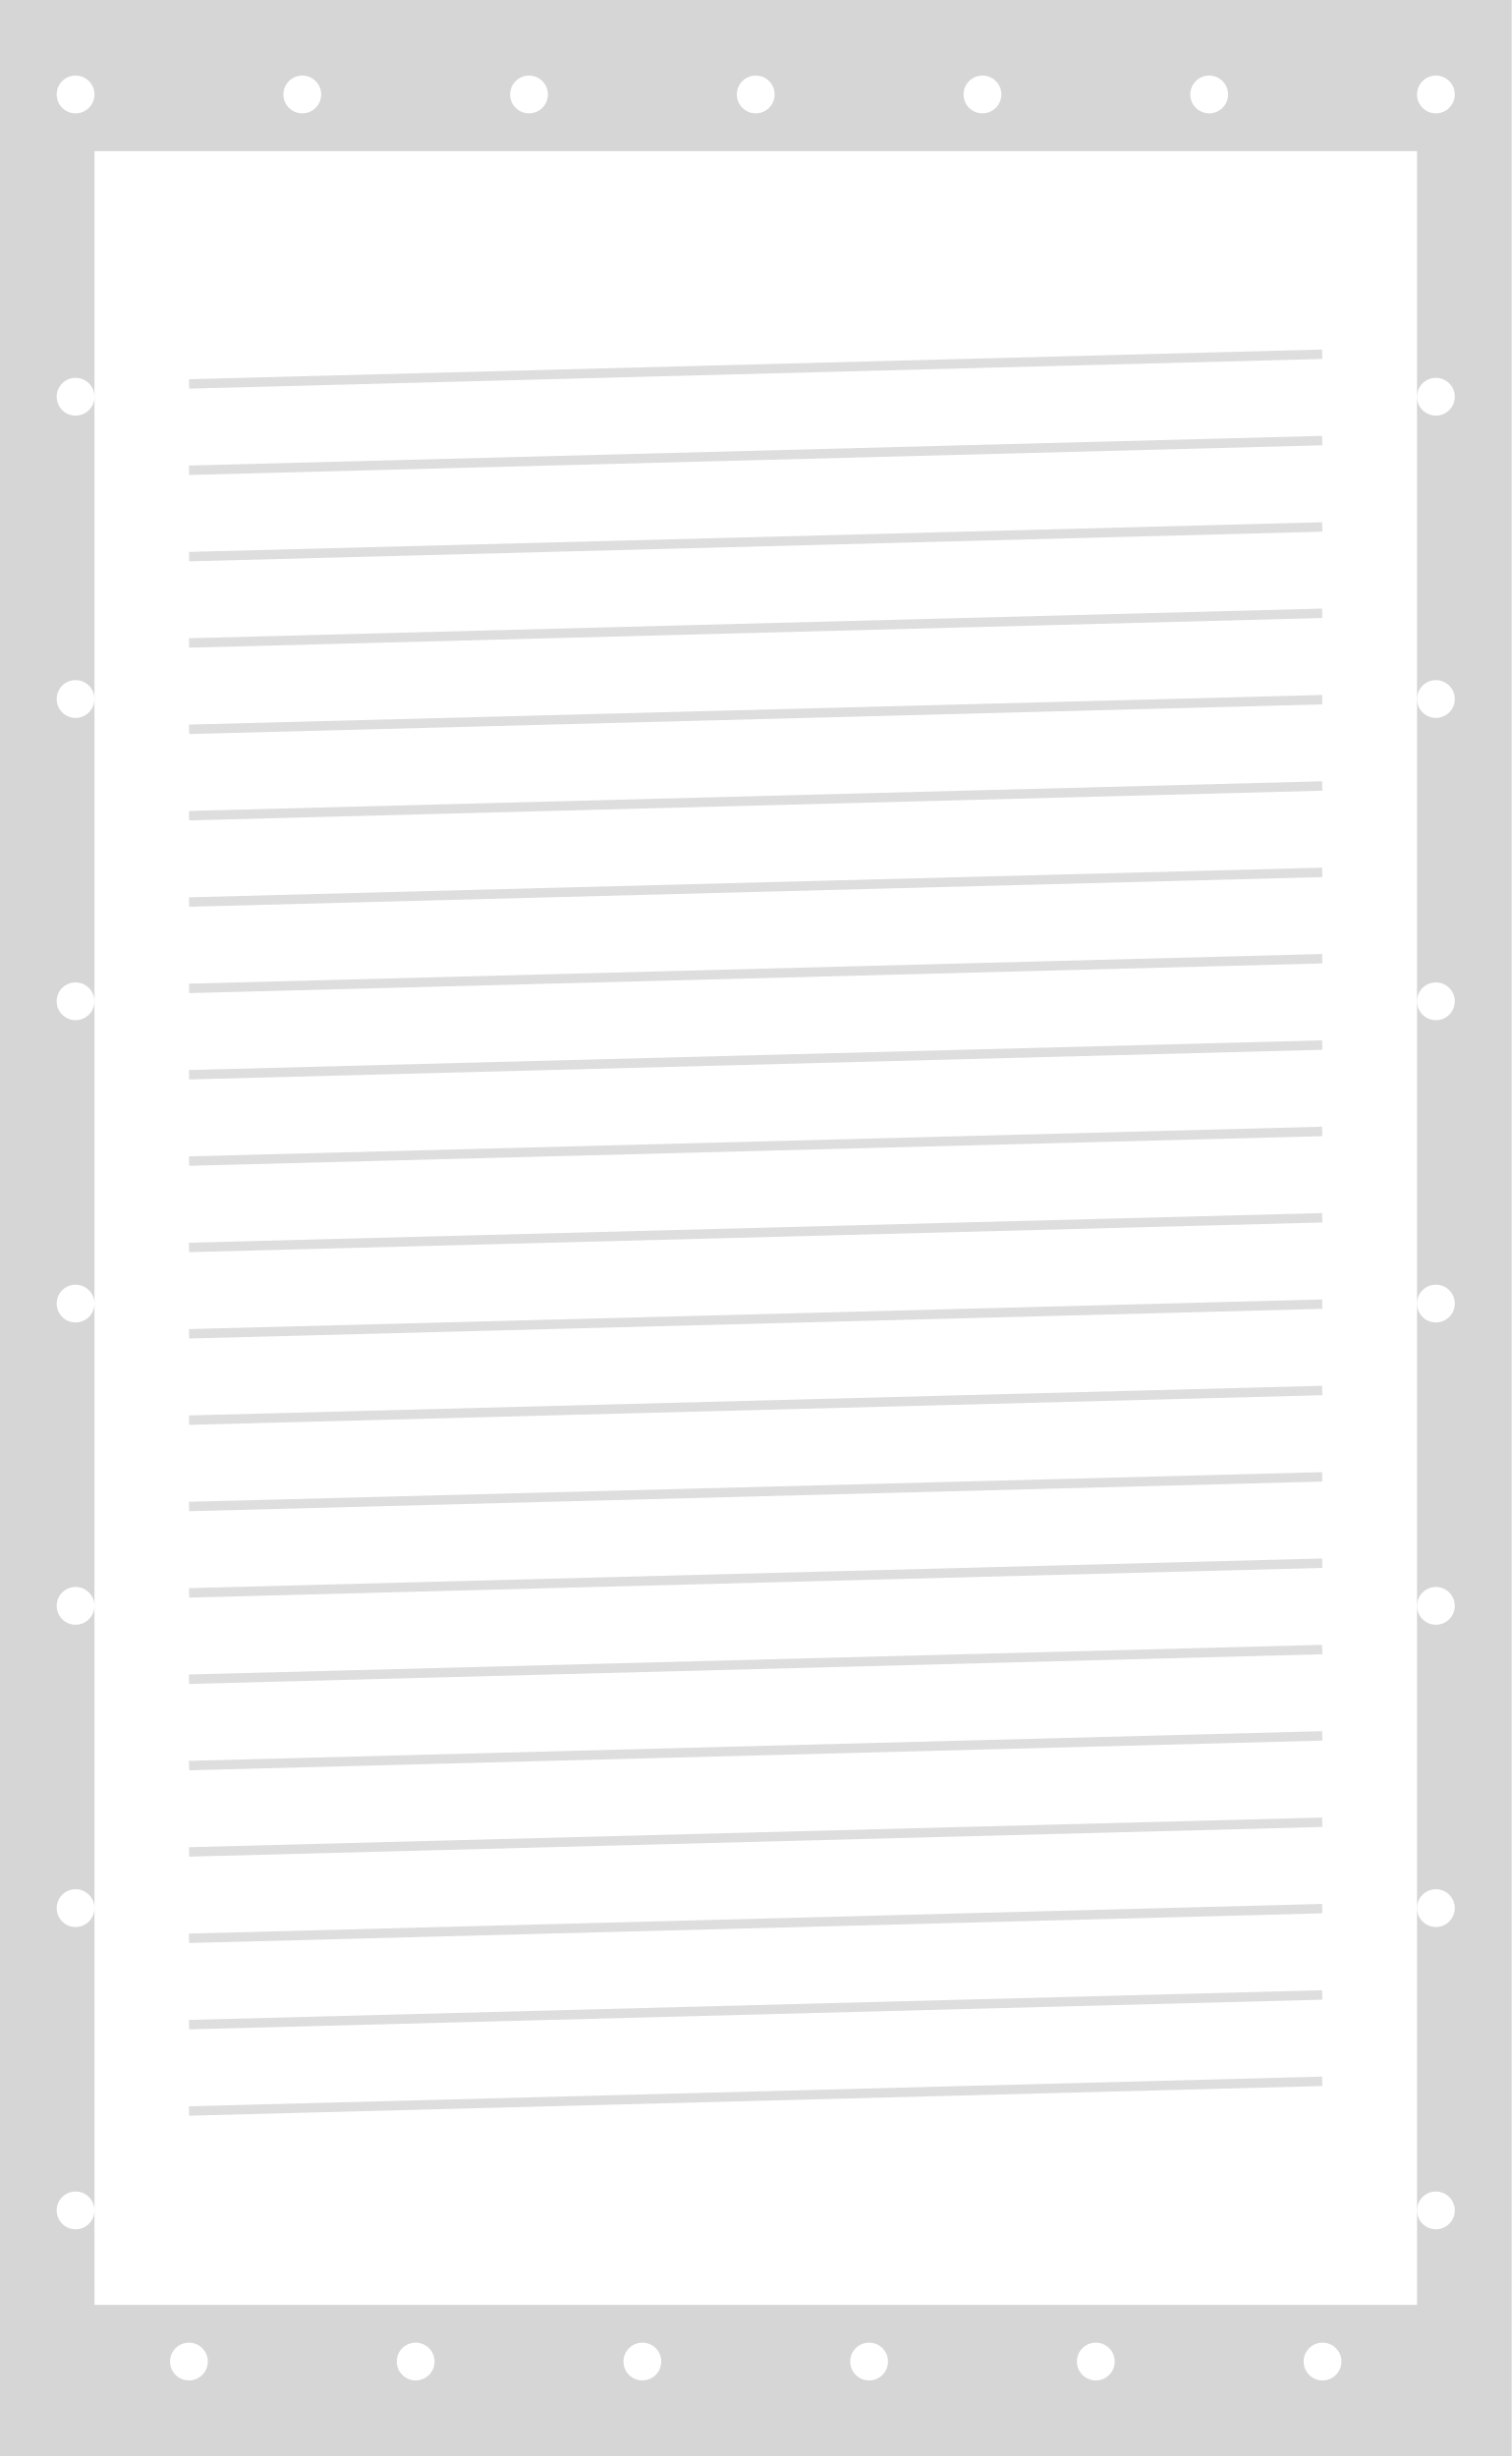
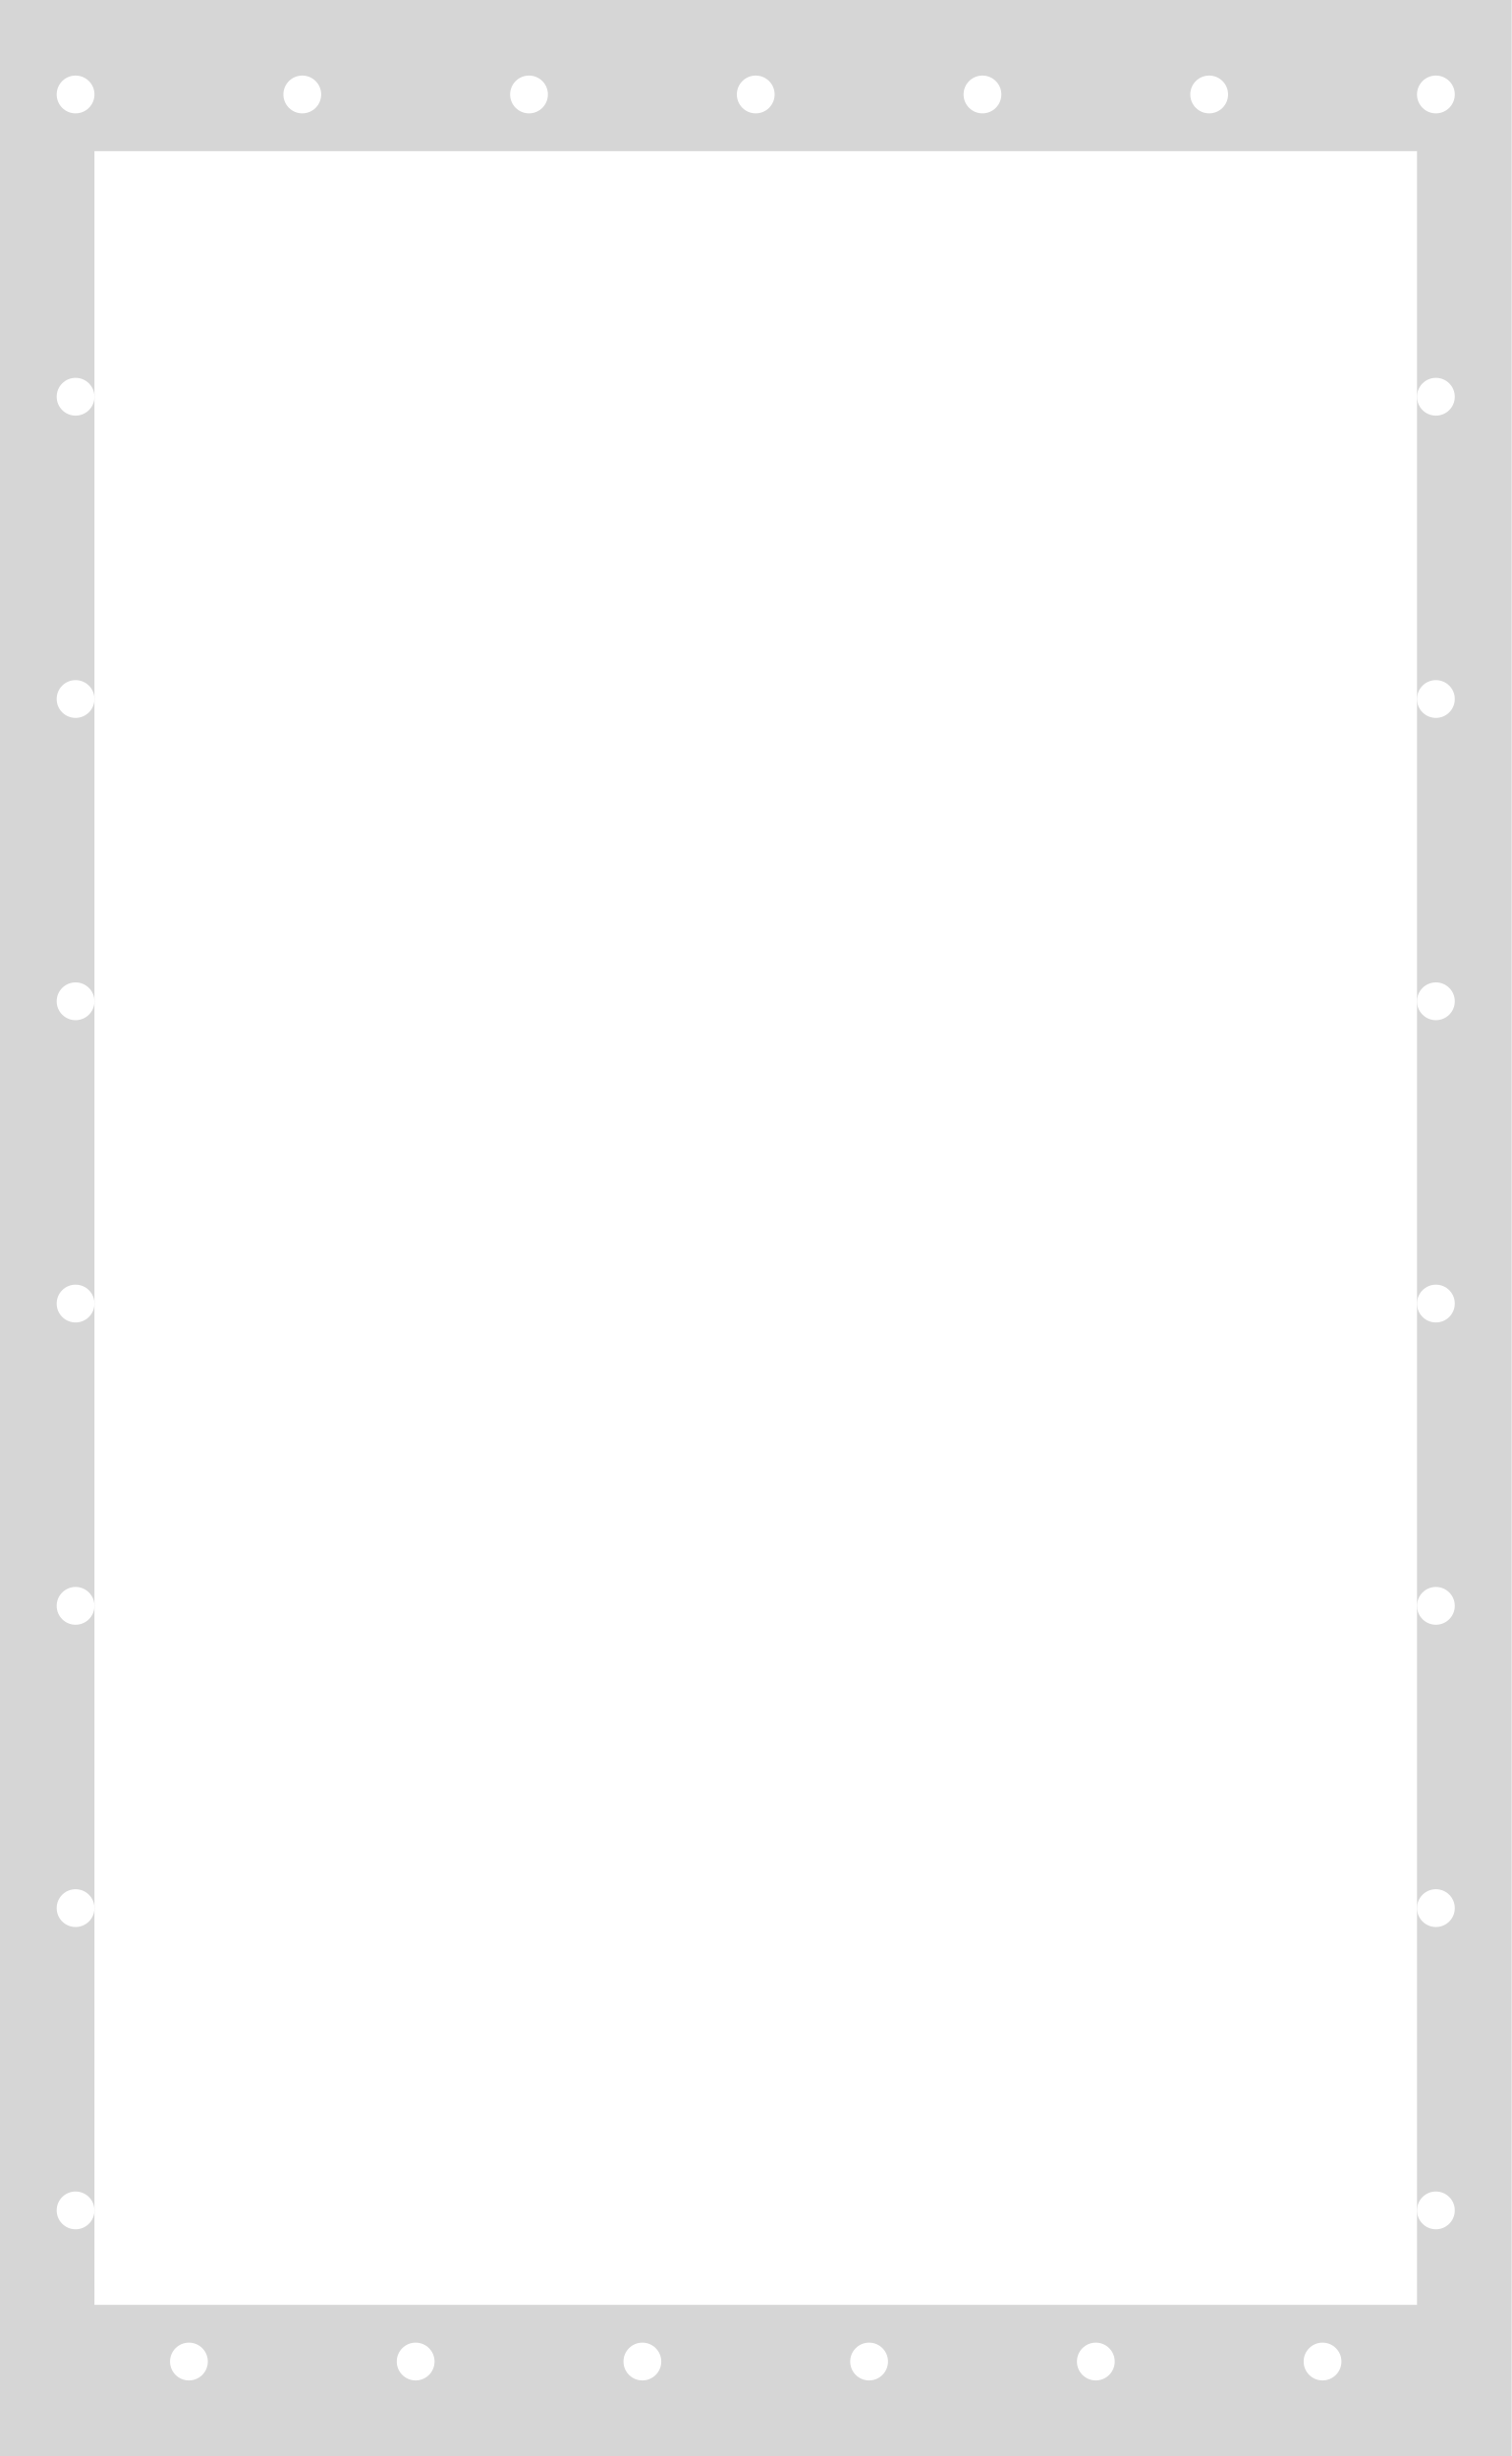
<svg xmlns="http://www.w3.org/2000/svg" width="80" height="130" viewBox="0 0 80 130" fill="none">
  <rect width="80" height="130" fill="#D6D6D6" />
  <rect x="3" y="4" width="2" height="2" rx="1" fill="white" />
  <rect x="15" y="4" width="2" height="2" rx="1" fill="white" />
  <rect x="27" y="4" width="2" height="2" rx="1" fill="white" />
  <rect x="39" y="4" width="2" height="2" rx="1" fill="white" />
  <rect x="51" y="4" width="2" height="2" rx="1" fill="white" />
  <rect x="63" y="4" width="2" height="2" rx="1" fill="white" />
  <rect x="75" y="4" width="2" height="2" rx="1" fill="white" />
  <rect x="9" y="12" width="2" height="2" rx="1" fill="white" />
  <rect x="21" y="12" width="2" height="2" rx="1" fill="white" />
  <rect x="33" y="12" width="2" height="2" rx="1" fill="white" />
  <rect x="45" y="12" width="2" height="2" rx="1" fill="white" />
  <rect x="57" y="12" width="2" height="2" rx="1" fill="white" />
  <rect x="69" y="12" width="2" height="2" rx="1" fill="white" />
  <rect x="3" y="20" width="2" height="2" rx="1" fill="white" />
  <rect x="15" y="20" width="2" height="2" rx="1" fill="white" />
  <rect x="27" y="20" width="2" height="2" rx="1" fill="white" />
  <rect x="39" y="20" width="2" height="2" rx="1" fill="white" />
  <rect x="51" y="20" width="2" height="2" rx="1" fill="white" />
  <rect x="63" y="20" width="2" height="2" rx="1" fill="white" />
  <rect x="75" y="20" width="2" height="2" rx="1" fill="white" />
  <rect x="9" y="28" width="2" height="2" rx="1" fill="white" />
  <rect x="21" y="28" width="2" height="2" rx="1" fill="white" />
  <rect x="33" y="28" width="2" height="2" rx="1" fill="white" />
  <rect x="45" y="28" width="2" height="2" rx="1" fill="white" />
  <rect x="57" y="28" width="2" height="2" rx="1" fill="white" />
  <rect x="69" y="28" width="2" height="2" rx="1" fill="white" />
  <rect x="3" y="36" width="2" height="2" rx="1" fill="white" />
  <rect x="15" y="36" width="2" height="2" rx="1" fill="white" />
  <rect x="27" y="36" width="2" height="2" rx="1" fill="white" />
  <rect x="39" y="36" width="2" height="2" rx="1" fill="white" />
  <rect x="51" y="36" width="2" height="2" rx="1" fill="white" />
  <rect x="63" y="36" width="2" height="2" rx="1" fill="white" />
  <rect x="75" y="36" width="2" height="2" rx="1" fill="white" />
  <rect x="9" y="44" width="2" height="2" rx="1" fill="white" />
  <rect x="21" y="44" width="2" height="2" rx="1" fill="white" />
  <rect x="33" y="44" width="2" height="2" rx="1" fill="white" />
  <rect x="45" y="44" width="2" height="2" rx="1" fill="white" />
  <rect x="57" y="44" width="2" height="2" rx="1" fill="white" />
  <rect x="69" y="44" width="2" height="2" rx="1" fill="white" />
  <rect x="3" y="52" width="2" height="2" rx="1" fill="white" />
  <rect x="15" y="52" width="2" height="2" rx="1" fill="white" />
  <rect x="27" y="52" width="2" height="2" rx="1" fill="white" />
  <rect x="39" y="52" width="2" height="2" rx="1" fill="white" />
  <rect x="51" y="52" width="2" height="2" rx="1" fill="white" />
  <rect x="63" y="52" width="2" height="2" rx="1" fill="white" />
  <rect x="75" y="52" width="2" height="2" rx="1" fill="white" />
  <rect x="9" y="60" width="2" height="2" rx="1" fill="white" />
  <rect x="21" y="60" width="2" height="2" rx="1" fill="white" />
  <rect x="33" y="60" width="2" height="2" rx="1" fill="white" />
  <rect x="45" y="60" width="2" height="2" rx="1" fill="white" />
  <rect x="57" y="60" width="2" height="2" rx="1" fill="white" />
  <rect x="69" y="60" width="2" height="2" rx="1" fill="white" />
  <rect x="3" y="68" width="2" height="2" rx="1" fill="white" />
  <rect x="15" y="68" width="2" height="2" rx="1" fill="white" />
  <rect x="27" y="68" width="2" height="2" rx="1" fill="white" />
  <rect x="39" y="68" width="2" height="2" rx="1" fill="white" />
  <rect x="51" y="68" width="2" height="2" rx="1" fill="white" />
  <rect x="63" y="68" width="2" height="2" rx="1" fill="white" />
  <rect x="75" y="68" width="2" height="2" rx="1" fill="white" />
  <rect x="9" y="76" width="2" height="2" rx="1" fill="white" />
  <rect x="21" y="76" width="2" height="2" rx="1" fill="white" />
  <rect x="33" y="76" width="2" height="2" rx="1" fill="white" />
  <rect x="45" y="76" width="2" height="2" rx="1" fill="white" />
  <rect x="57" y="76" width="2" height="2" rx="1" fill="white" />
  <rect x="69" y="76" width="2" height="2" rx="1" fill="white" />
  <rect x="3" y="84" width="2" height="2" rx="1" fill="white" />
  <rect x="15" y="84" width="2" height="2" rx="1" fill="white" />
  <rect x="27" y="84" width="2" height="2" rx="1" fill="white" />
  <rect x="39" y="84" width="2" height="2" rx="1" fill="white" />
  <rect x="51" y="84" width="2" height="2" rx="1" fill="white" />
  <rect x="63" y="84" width="2" height="2" rx="1" fill="white" />
  <rect x="75" y="84" width="2" height="2" rx="1" fill="white" />
  <rect x="9" y="92" width="2" height="2" rx="1" fill="white" />
  <rect x="21" y="92" width="2" height="2" rx="1" fill="white" />
  <rect x="33" y="92" width="2" height="2" rx="1" fill="white" />
  <rect x="45" y="92" width="2" height="2" rx="1" fill="white" />
  <rect x="57" y="92" width="2" height="2" rx="1" fill="white" />
  <rect x="69" y="92" width="2" height="2" rx="1" fill="white" />
  <rect x="3" y="100" width="2" height="2" rx="1" fill="white" />
  <rect x="15" y="100" width="2" height="2" rx="1" fill="white" />
  <rect x="27" y="100" width="2" height="2" rx="1" fill="white" />
  <rect x="39" y="100" width="2" height="2" rx="1" fill="white" />
  <rect x="51" y="100" width="2" height="2" rx="1" fill="white" />
  <rect x="63" y="100" width="2" height="2" rx="1" fill="white" />
  <rect x="75" y="100" width="2" height="2" rx="1" fill="white" />
  <rect x="9" y="108" width="2" height="2" rx="1" fill="white" />
  <rect x="21" y="108" width="2" height="2" rx="1" fill="white" />
  <rect x="33" y="108" width="2" height="2" rx="1" fill="white" />
  <rect x="45" y="108" width="2" height="2" rx="1" fill="white" />
  <rect x="57" y="108" width="2" height="2" rx="1" fill="white" />
  <rect x="69" y="108" width="2" height="2" rx="1" fill="white" />
  <rect x="3" y="116" width="2" height="2" rx="1" fill="white" />
  <rect x="15" y="116" width="2" height="2" rx="1" fill="white" />
  <rect x="27" y="116" width="2" height="2" rx="1" fill="white" />
  <rect x="39" y="116" width="2" height="2" rx="1" fill="white" />
  <rect x="51" y="116" width="2" height="2" rx="1" fill="white" />
  <rect x="63" y="116" width="2" height="2" rx="1" fill="white" />
  <rect x="75" y="116" width="2" height="2" rx="1" fill="white" />
  <rect x="9" y="124" width="2" height="2" rx="1" fill="white" />
  <rect x="21" y="124" width="2" height="2" rx="1" fill="white" />
  <rect x="33" y="124" width="2" height="2" rx="1" fill="white" />
  <rect x="45" y="124" width="2" height="2" rx="1" fill="white" />
  <rect x="57" y="124" width="2" height="2" rx="1" fill="white" />
  <rect x="69" y="124" width="2" height="2" rx="1" fill="white" />
  <rect width="70" height="114" transform="translate(5 8)" fill="white" />
-   <line y1="-0.25" x2="60" y2="-0.25" transform="matrix(0.999657 -0.0261811 0.0218176 0.999762 10.0107 20.5713)" stroke="#DEDEDE" stroke-width="0.5" />
-   <line y1="-0.25" x2="60" y2="-0.25" transform="matrix(0.999657 -0.0261811 0.0218176 0.999762 10.0107 25.1416)" stroke="#DEDEDE" stroke-width="0.5" />
-   <line y1="-0.25" x2="60" y2="-0.25" transform="matrix(0.999657 -0.0261811 0.0218176 0.999762 10.0107 29.7129)" stroke="#DEDEDE" stroke-width="0.5" />
-   <line y1="-0.25" x2="60" y2="-0.25" transform="matrix(0.999657 -0.0261811 0.0218176 0.999762 10.0107 34.2832)" stroke="#DEDEDE" stroke-width="0.5" />
-   <line y1="-0.25" x2="60" y2="-0.25" transform="matrix(0.999657 -0.0261811 0.0218176 0.999762 10.0107 38.8545)" stroke="#DEDEDE" stroke-width="0.5" />
-   <line y1="-0.25" x2="60" y2="-0.25" transform="matrix(0.999657 -0.0261811 0.0218176 0.999762 10.0107 43.4248)" stroke="#DEDEDE" stroke-width="0.5" />
-   <line y1="-0.25" x2="60" y2="-0.25" transform="matrix(0.999657 -0.0261811 0.0218176 0.999762 10.0107 47.9961)" stroke="#DEDEDE" stroke-width="0.5" />
-   <line y1="-0.25" x2="60" y2="-0.25" transform="matrix(0.999657 -0.0261811 0.0218176 0.999762 10.0107 52.5669)" stroke="#DEDEDE" stroke-width="0.5" />
-   <line y1="-0.25" x2="60" y2="-0.25" transform="matrix(0.999657 -0.0261811 0.0218176 0.999762 10.0107 57.1377)" stroke="#DEDEDE" stroke-width="0.5" />
-   <line y1="-0.25" x2="60" y2="-0.25" transform="matrix(0.999657 -0.0261811 0.0218176 0.999762 10.0107 61.7085)" stroke="#DEDEDE" stroke-width="0.5" />
-   <line y1="-0.25" x2="60" y2="-0.25" transform="matrix(0.999657 -0.0261811 0.0218176 0.999762 10.0107 66.2793)" stroke="#DEDEDE" stroke-width="0.5" />
-   <line y1="-0.25" x2="60" y2="-0.25" transform="matrix(0.999657 -0.0261811 0.0218176 0.999762 10.0107 70.8506)" stroke="#DEDEDE" stroke-width="0.5" />
-   <line y1="-0.25" x2="60" y2="-0.25" transform="matrix(0.999657 -0.0261811 0.0218176 0.999762 10.0107 75.4214)" stroke="#DEDEDE" stroke-width="0.5" />
-   <line y1="-0.25" x2="60" y2="-0.25" transform="matrix(0.999657 -0.0261811 0.0218176 0.999762 10.0107 79.9922)" stroke="#DEDEDE" stroke-width="0.5" />
-   <line y1="-0.25" x2="60" y2="-0.25" transform="matrix(0.999657 -0.0261811 0.0218176 0.999762 10.0107 84.563)" stroke="#DEDEDE" stroke-width="0.5" />
-   <line y1="-0.25" x2="60" y2="-0.25" transform="matrix(0.999657 -0.0261811 0.0218176 0.999762 10.0107 89.1338)" stroke="#DEDEDE" stroke-width="0.5" />
-   <line y1="-0.25" x2="60" y2="-0.25" transform="matrix(0.999657 -0.0261811 0.0218176 0.999762 10.0107 93.7046)" stroke="#DEDEDE" stroke-width="0.5" />
-   <line y1="-0.25" x2="60" y2="-0.25" transform="matrix(0.999657 -0.0261811 0.0218176 0.999762 10.0107 98.2754)" stroke="#DEDEDE" stroke-width="0.5" />
-   <line y1="-0.25" x2="60" y2="-0.25" transform="matrix(0.999657 -0.0261811 0.0218176 0.999762 10.0107 102.847)" stroke="#DEDEDE" stroke-width="0.5" />
-   <line y1="-0.25" x2="60" y2="-0.25" transform="matrix(0.999657 -0.0261811 0.0218176 0.999762 10.0107 107.417)" stroke="#DEDEDE" stroke-width="0.5" />
-   <line y1="-0.25" x2="60" y2="-0.25" transform="matrix(0.999657 -0.0261811 0.0218176 0.999762 10.0107 111.988)" stroke="#DEDEDE" stroke-width="0.5" />
</svg>
